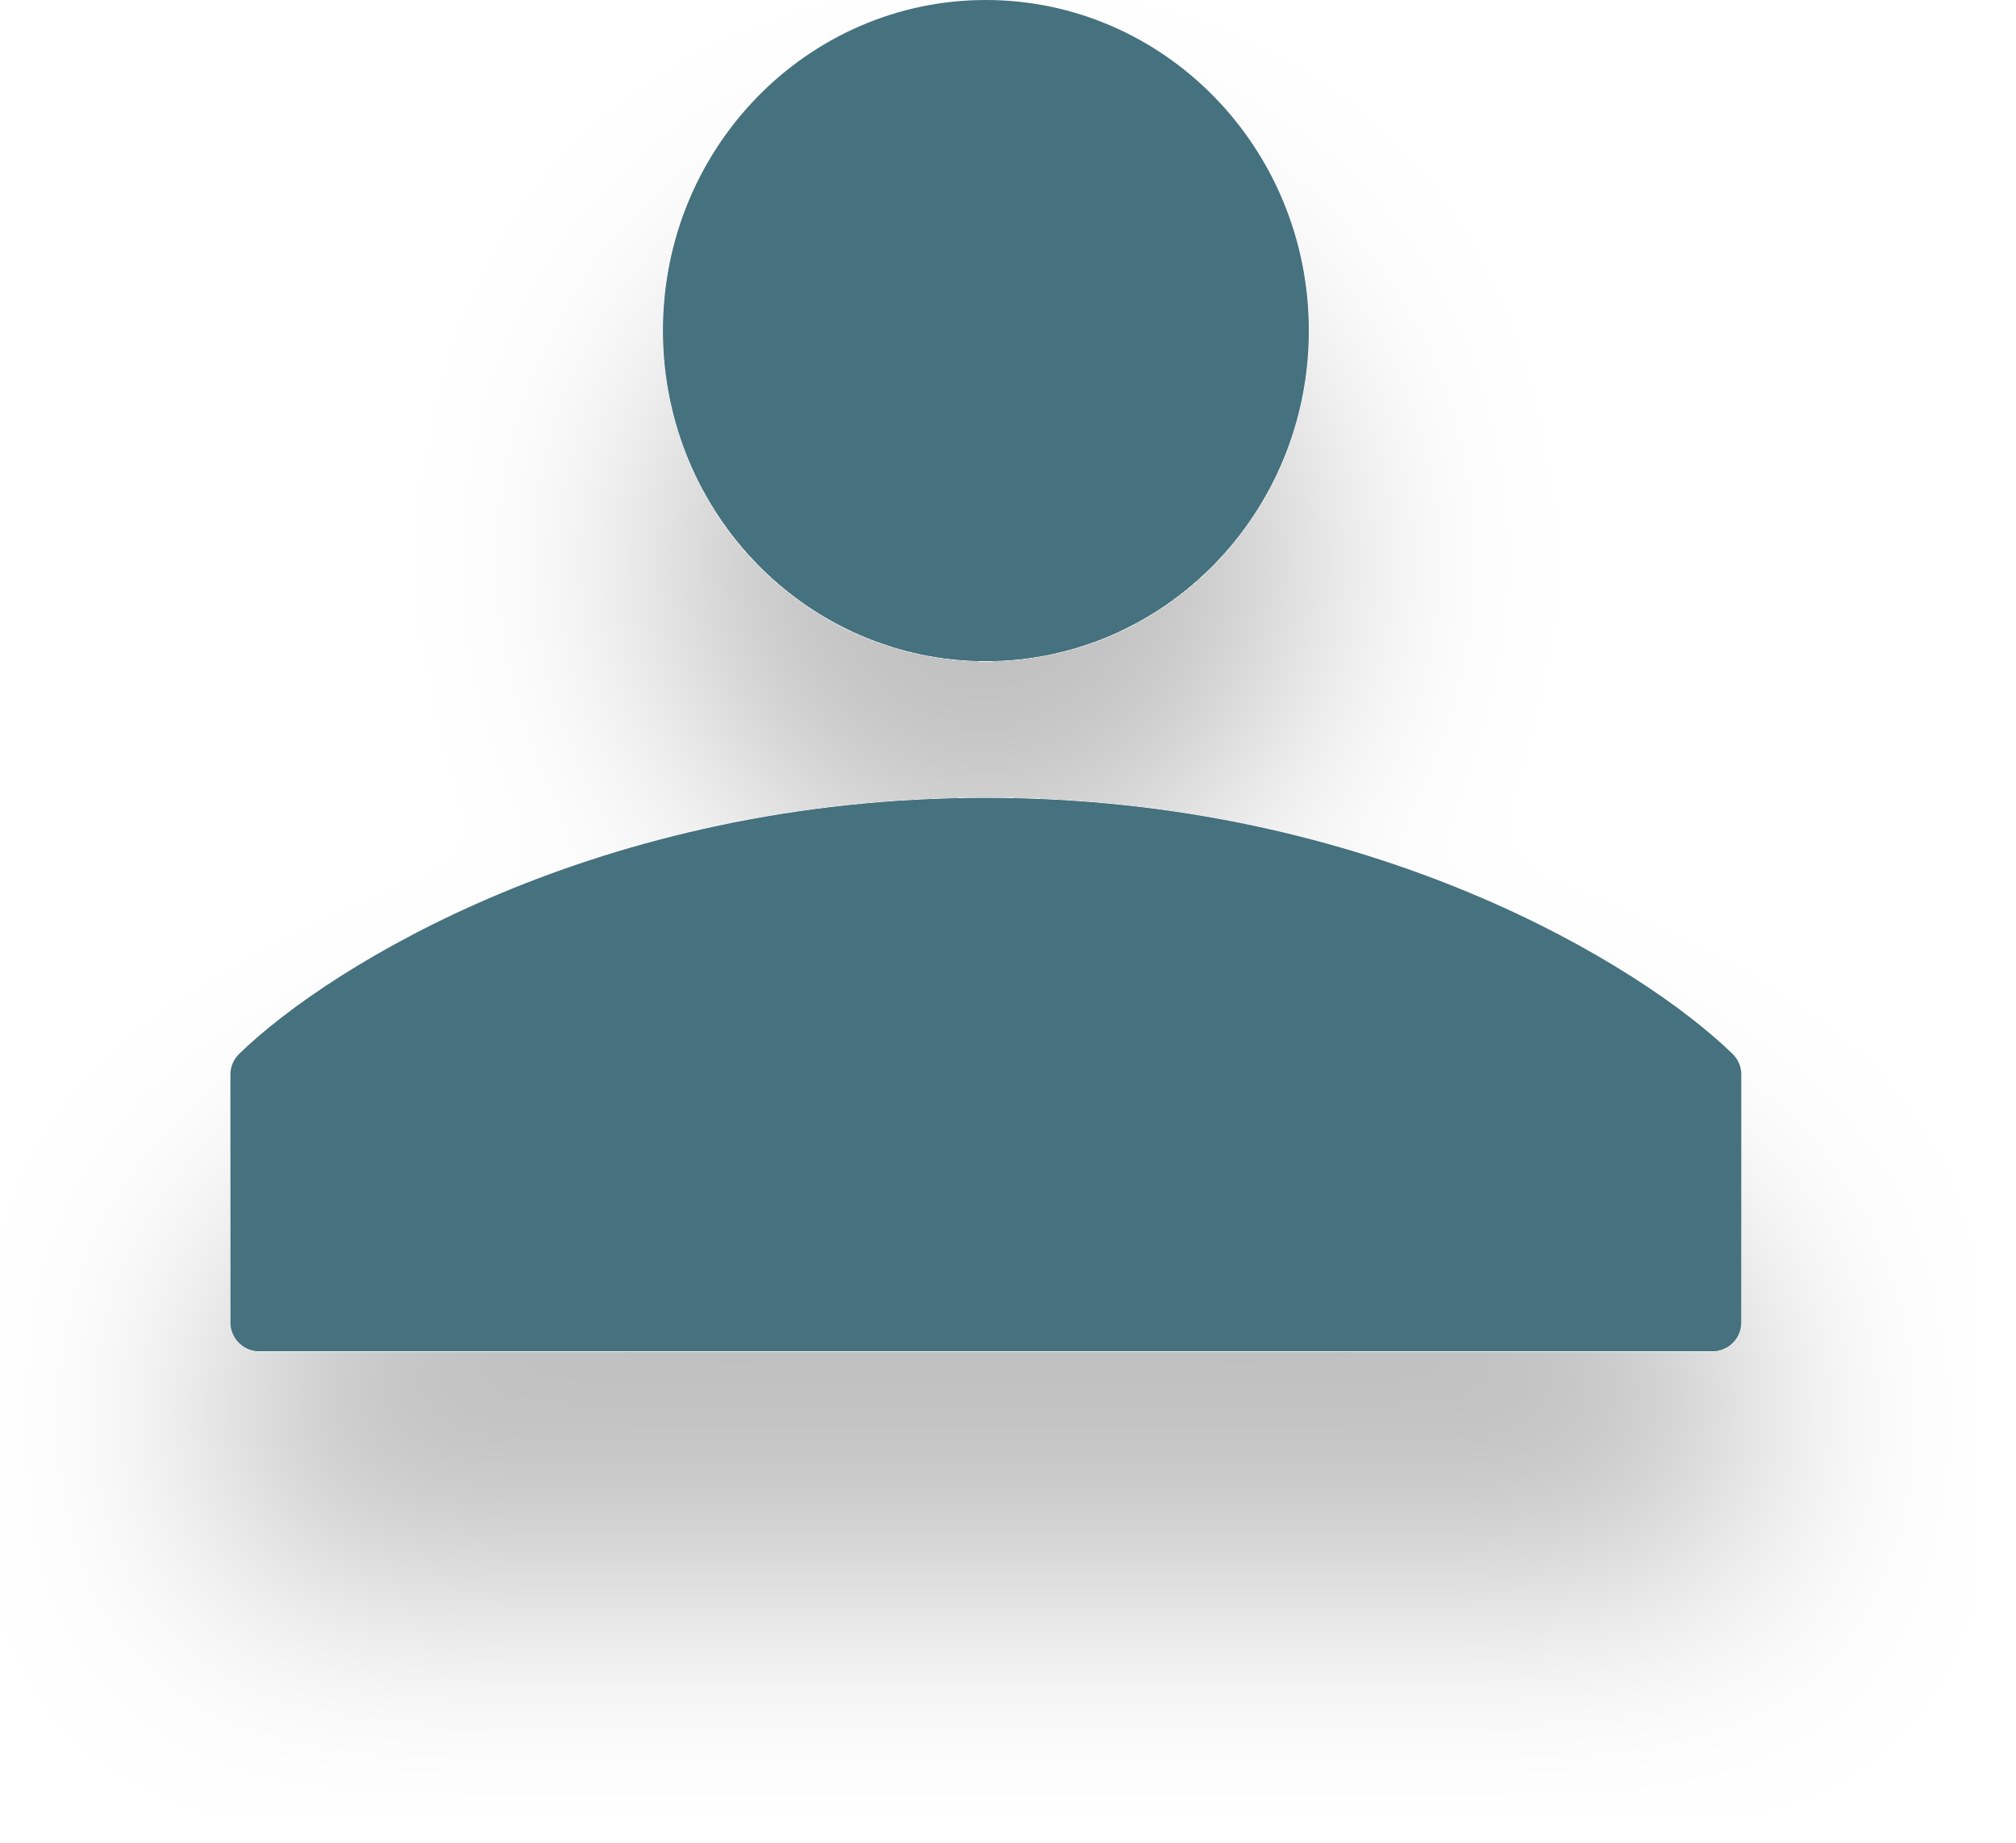
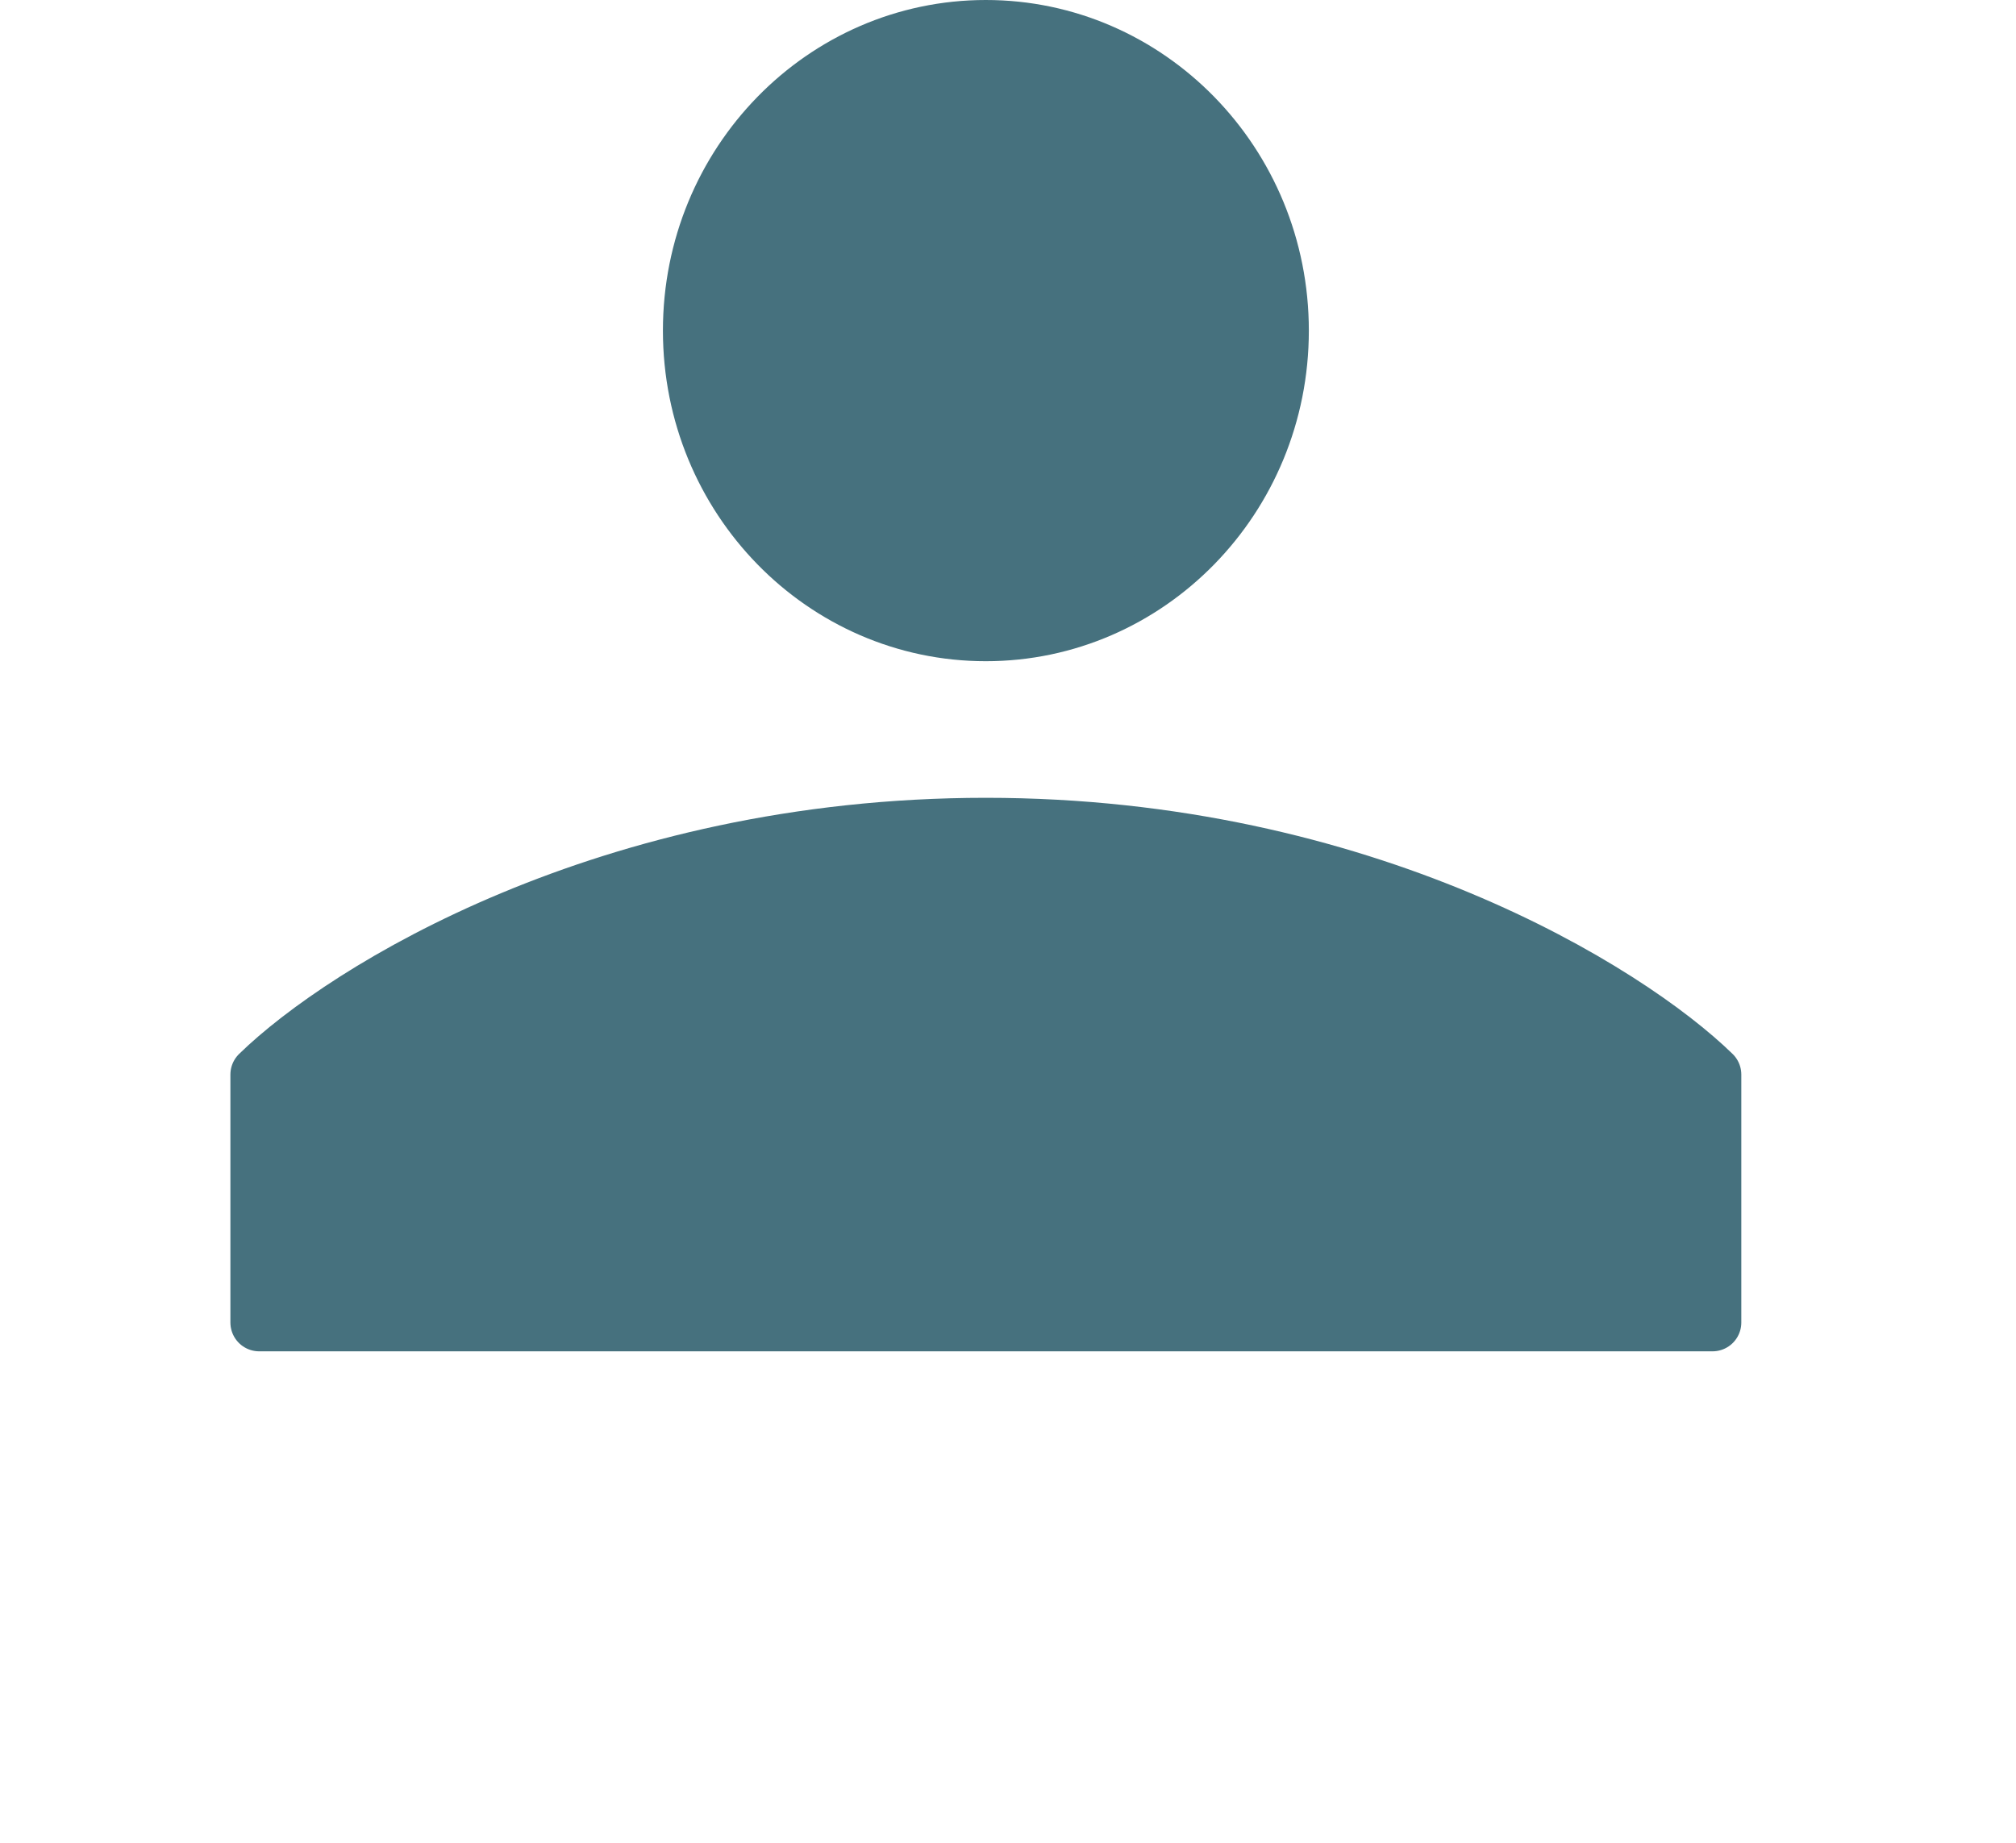
<svg xmlns="http://www.w3.org/2000/svg" width="35" height="32" viewBox="0 0 35 32" fill="none">
-   <g filter="url(#filter0_d_1119_27)">
+   <g>
    <path d="M17.115 0.5C19.924 0.5 22.223 2.835 22.223 5.741C22.223 8.647 19.924 10.982 17.115 10.982C14.306 10.982 12.009 8.647 12.009 5.741C12.009 2.835 14.306 0.5 17.115 0.5Z" fill="#46717E" stroke="#46717E" />
    <path d="M29.731 22.966H4.5V18.66C5.972 17.224 10.555 14.354 17.115 14.354C23.675 14.354 28.259 17.224 29.731 18.66V22.966Z" fill="#46717E" stroke="#46717E" stroke-linecap="round" stroke-linejoin="round" />
  </g>
-   <defs>
-     <filter id="filter0_d_1119_27" x="0" y="3.05176e-05" width="34.231" height="31.466" filterUnits="userSpaceOnUse" color-interpolation-filters="sRGB">
-       <feFlood flood-opacity="0" result="BackgroundImageFix" />
-       <feColorMatrix in="SourceAlpha" type="matrix" values="0 0 0 0 0 0 0 0 0 0 0 0 0 0 0 0 0 0 127 0" result="hardAlpha" />
-       <feOffset dy="4" />
-       <feGaussianBlur stdDeviation="2" />
-       <feComposite in2="hardAlpha" operator="out" />
-       <feColorMatrix type="matrix" values="0 0 0 0 0 0 0 0 0 0 0 0 0 0 0 0 0 0 0.25 0" />
-       <feBlend mode="normal" in2="BackgroundImageFix" result="effect1_dropShadow_1119_27" />
-       <feBlend mode="normal" in="SourceGraphic" in2="effect1_dropShadow_1119_27" result="shape" />
-     </filter>
-   </defs>
</svg>
